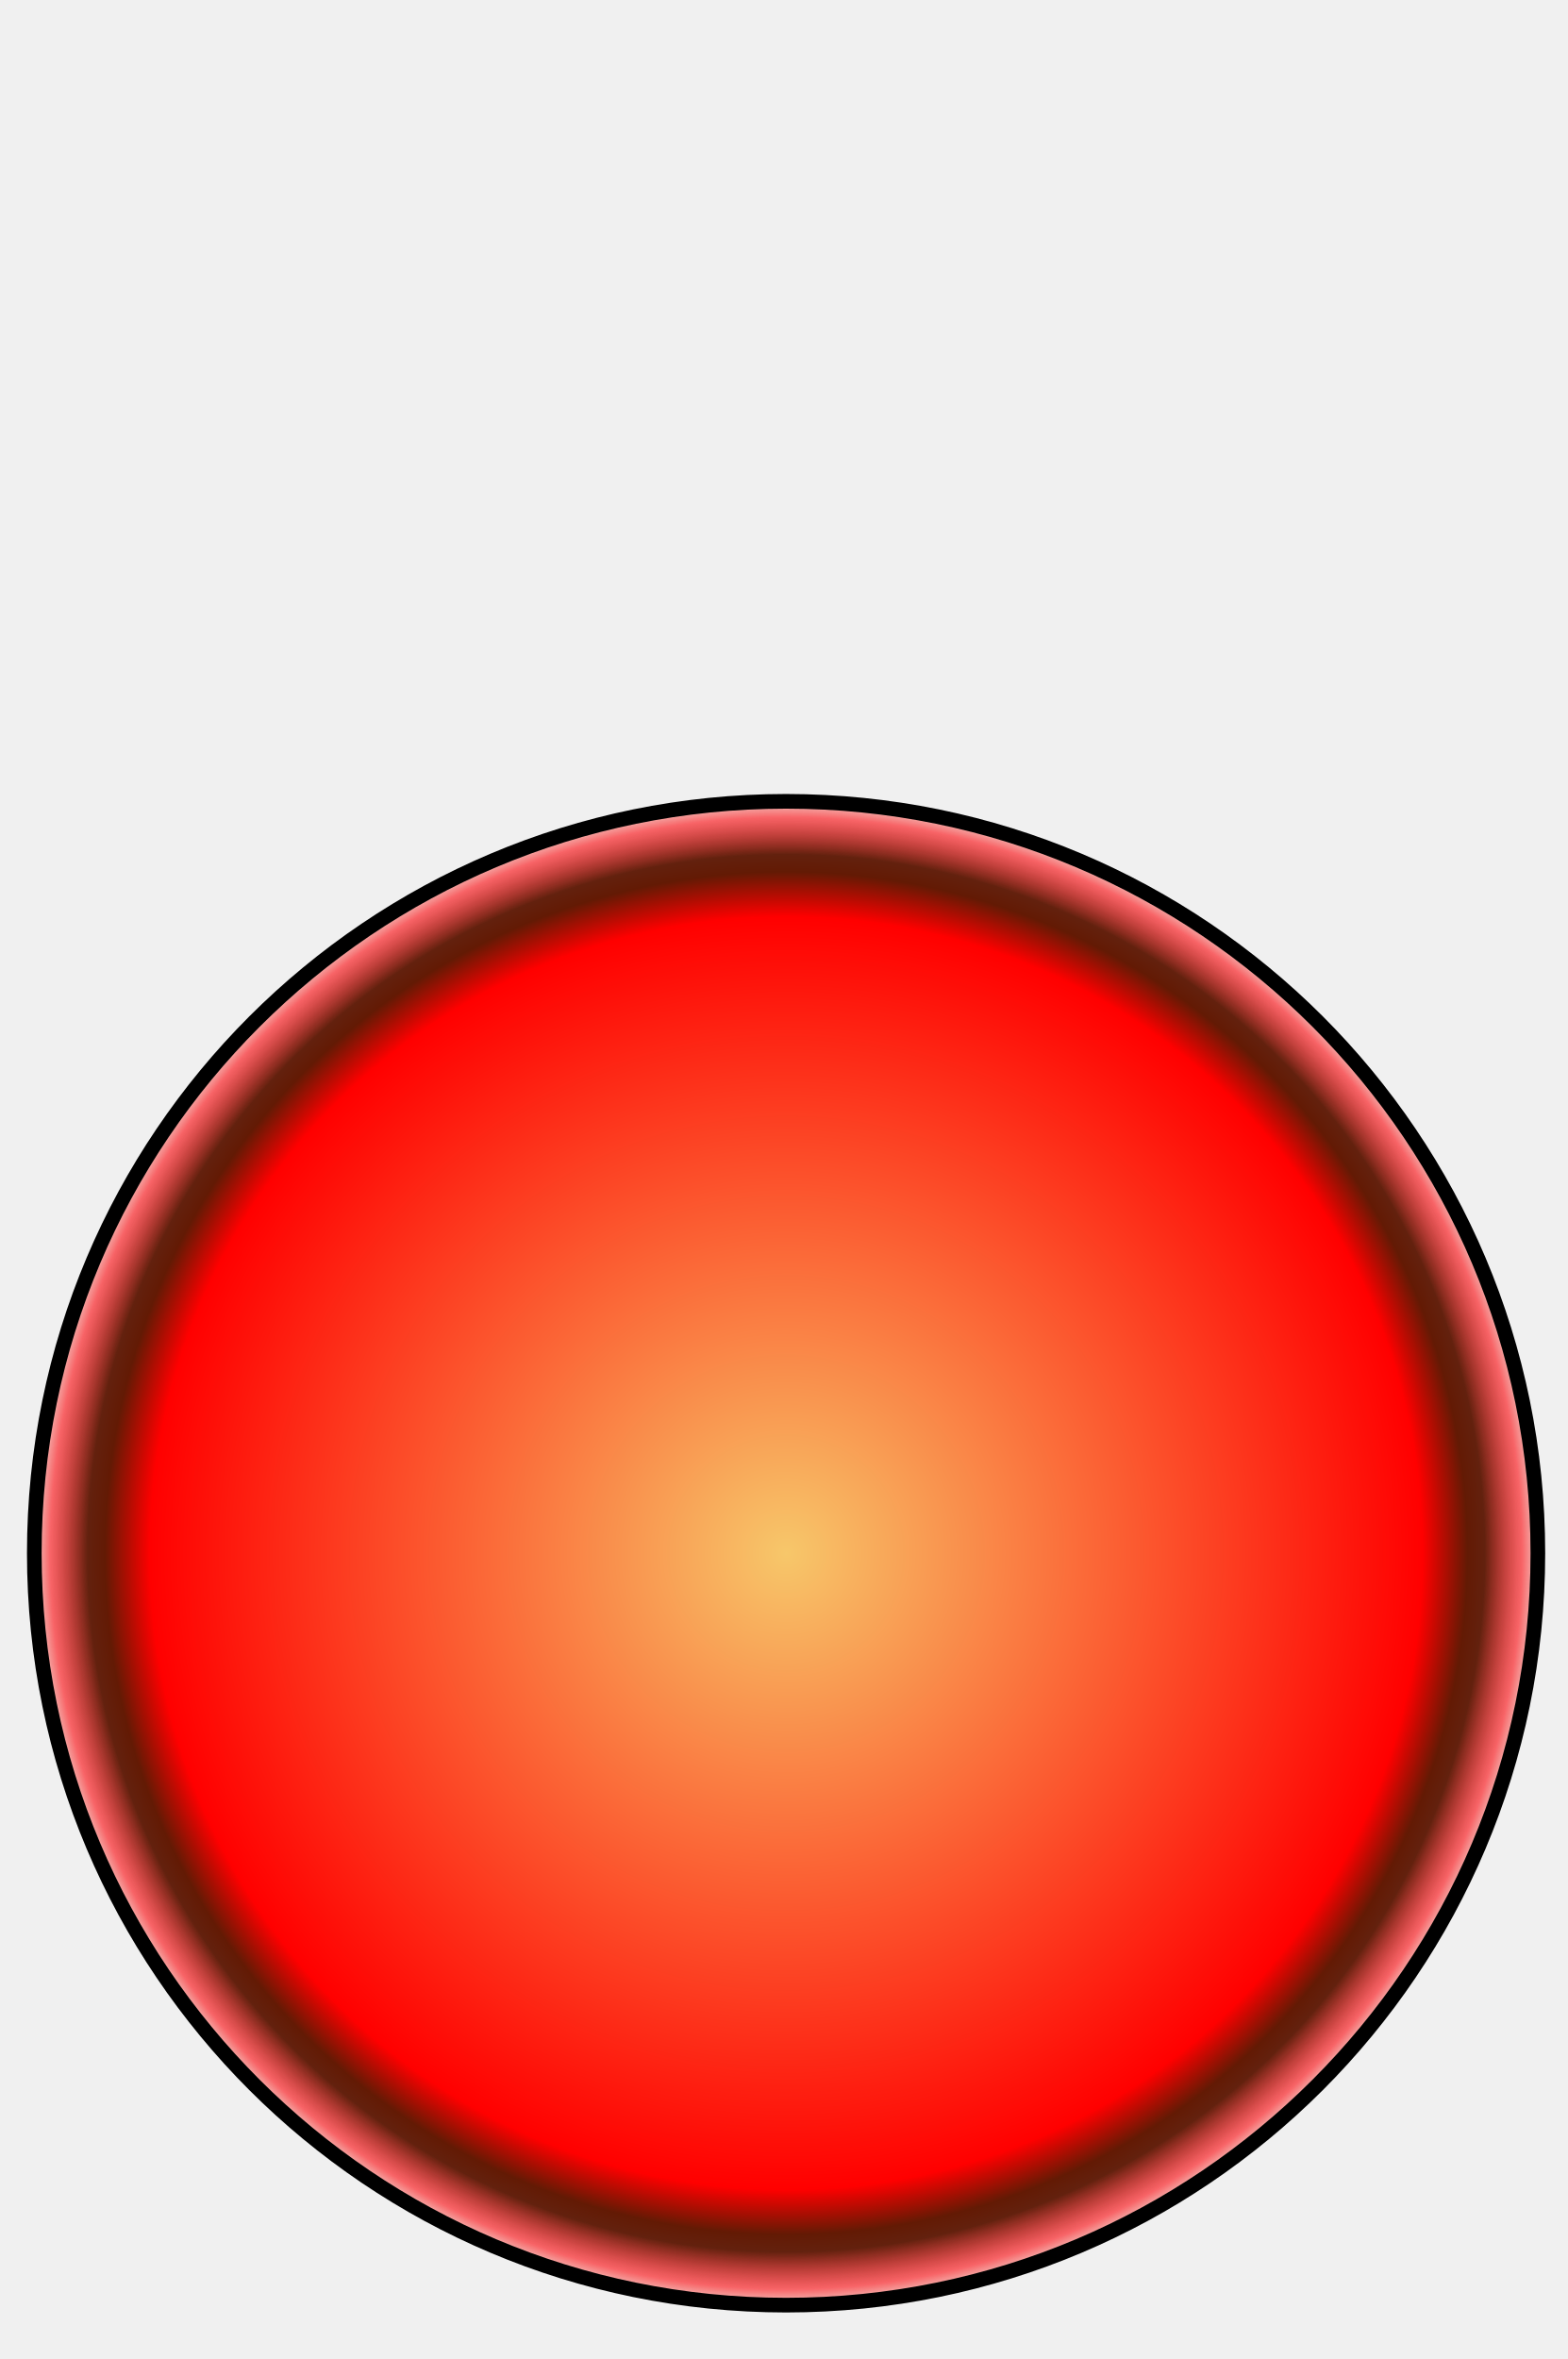
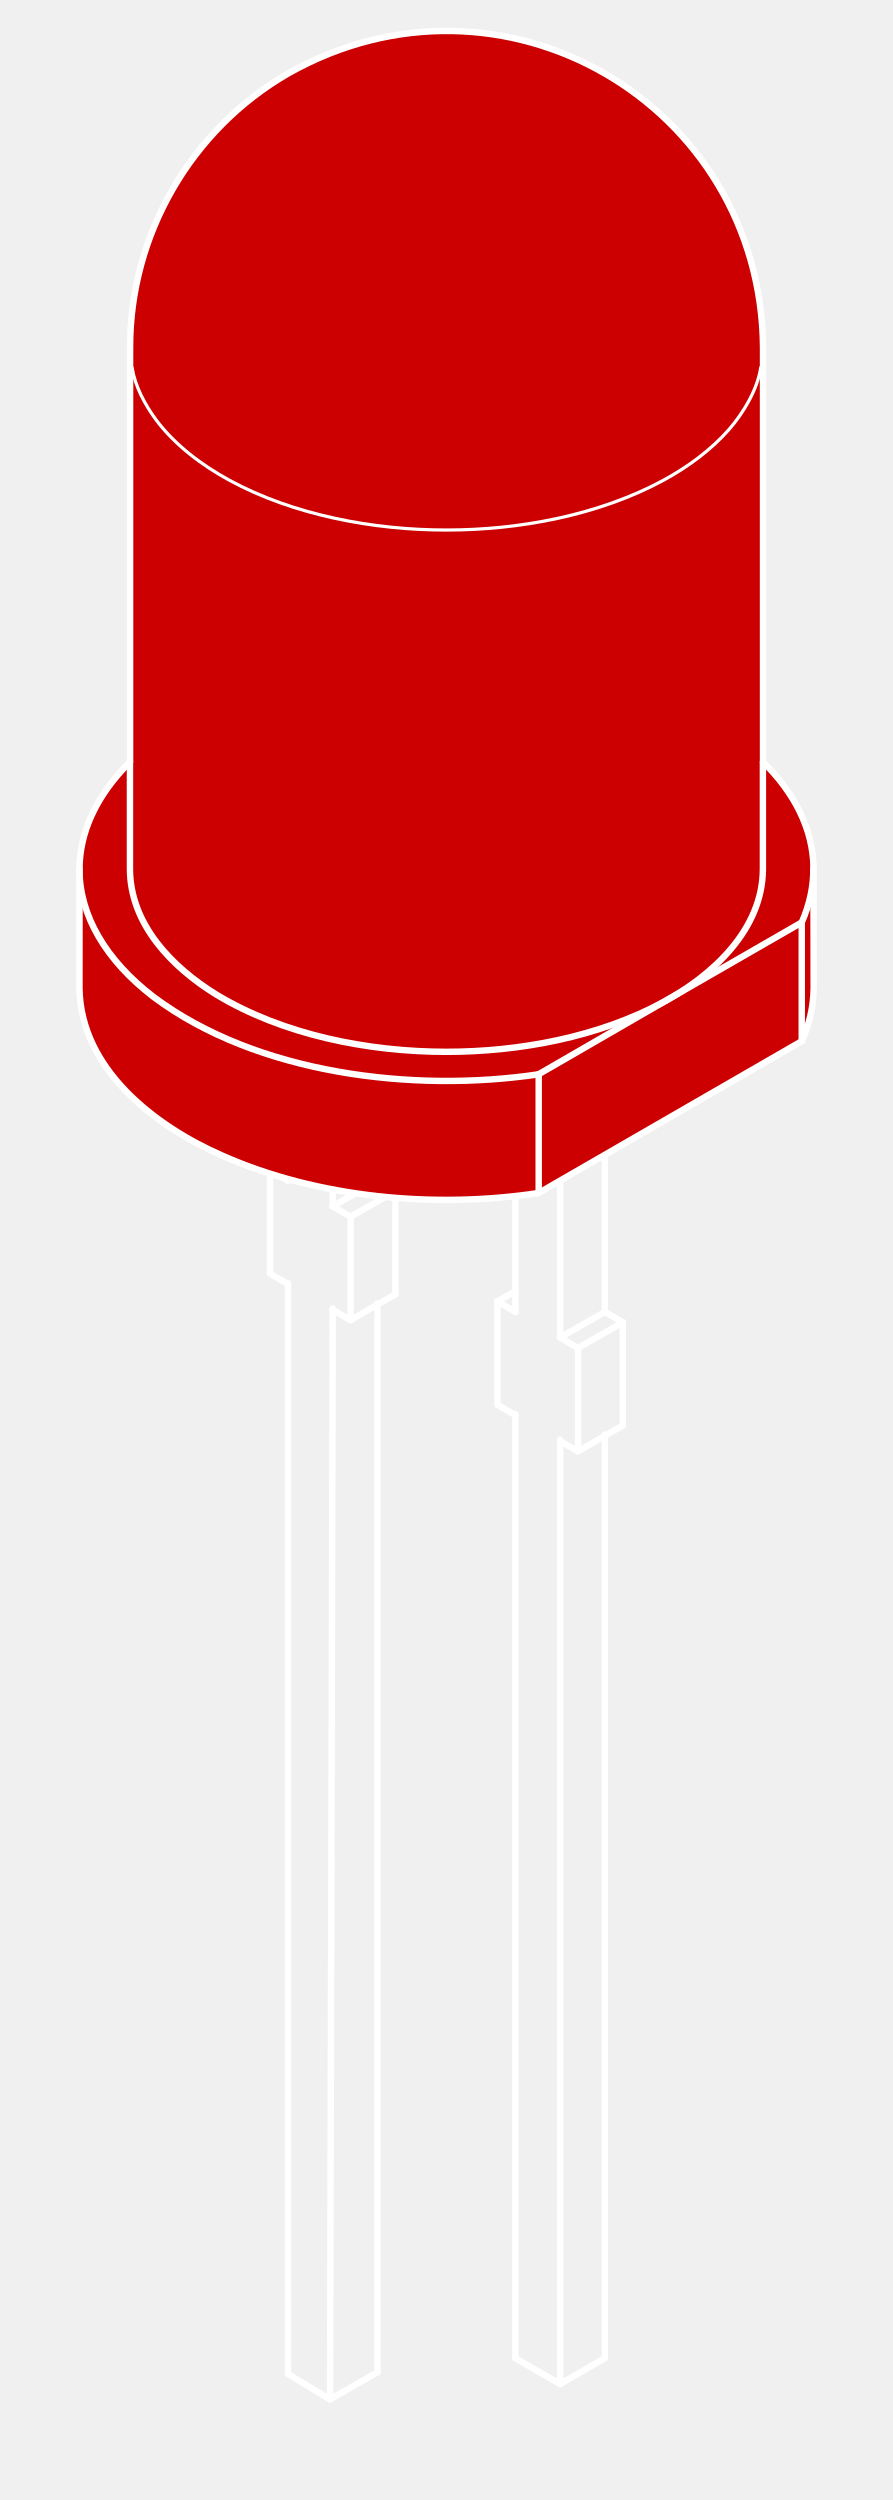
- <svg xmlns="http://www.w3.org/2000/svg" viewBox="0 0 107 161" width="100%" height="100%">
-   <defs>
-     <radialGradient id="radialGradient10493" gradientUnits="userSpaceOnUse" cy="260.36" cx="387" r="14.136">
-       <stop style="stop-color:#f7c76a" offset="0" />
-       <stop style="stop-color:red" offset=".838" />
-       <stop style="stop-color:#631a04" offset=".897" />
-       <stop style="stop-color:#63210e" offset=".92" />
-       <stop style="stop-color:#fd0005;stop-opacity:.585" offset=".969" />
-       <stop style="stop-color:#ff1501;stop-opacity:0" offset="1" />
-     </radialGradient>
+ <svg xmlns="http://www.w3.org/2000/svg" xmlns:xlink="http://www.w3.org/1999/xlink" width="250" height="700" id="svg2" version="1.0">
+   <defs id="defs4">
+     <linearGradient id="linearGradient3565">
+       <stop style="stop-color:#fdec64;stop-opacity:1;" offset="0" id="stop3567" />
+       <stop style="stop-color:#fce94f;stop-opacity:1;" offset="1" id="stop3569" />
+     </linearGradient>
+     <clipPath id="clipPath2538" clipPathUnits="userSpaceOnUse">
+       <path id="path2540" d="m 420.66,436.791 174.36,0 0,1.62 -174.36,0 0,-1.62 z" />
+     </clipPath>
+     <clipPath id="clipPath2526" clipPathUnits="userSpaceOnUse">
+       <path id="path2528" d="m 416.1,416.751 178.92,0 0,1.62 -178.92,0 0,-1.62 z" />
+     </clipPath>
+     <clipPath id="clipPath2516" clipPathUnits="userSpaceOnUse">
+       <path id="path2518" d="m 421.8,426.771 173.22,0 0,1.62 -173.22,0 0,-1.62 z" />
+     </clipPath>
+     <clipPath id="clipPath2498" clipPathUnits="userSpaceOnUse">
+       <path id="path2500" d="m 386.7,365.811 208.32,0 0,1.62 -208.32,0 0,-1.62 z" />
+     </clipPath>
+     <clipPath id="clipPath2474" clipPathUnits="userSpaceOnUse">
+       <path id="path2476" d="m 391.26,385.851 203.76,0 0,1.62 -203.76,0 0,-1.62 z" />
+     </clipPath>
+     <clipPath id="clipPath2462" clipPathUnits="userSpaceOnUse">
+       <path id="path2464" d="m 392.4,375.831 202.62,0 0,1.62 -202.62,0 0,-1.62 z" />
+     </clipPath>
+     <linearGradient xlink:href="#linearGradient3565" id="linearGradient3773" gradientUnits="userSpaceOnUse" gradientTransform="matrix(0,1.25,1.25,0,-365.9416,-76.81617)" x1="234.143" y1="408.579" x2="182.743" y2="404.979" />
+     <linearGradient xlink:href="#linearGradient3565" id="linearGradient5414" gradientUnits="userSpaceOnUse" gradientTransform="matrix(0,1.25,1.25,0,-365.9416,-324.8162)" x1="234.143" y1="408.579" x2="182.743" y2="404.979" />
  </defs>
-   <g transform="translate(-198.09 -130.06)">
-     <path style="stroke:#000000;stroke-width:.273;fill:url(#radialGradient10493)" d="m 401,260.362 a 14,14 0 0 1 -14,14 14,14 0 0 1 -14,-14 14,14 0 0 1 14,-14 14,14 0 0 1 14,14 z" transform="matrix(3.6655 0 0 3.6655 -1166.8 -718.29)" />
+   <g id="layer1" transform="translate(0,200)">
+     <g id="g5330" transform="translate(-11.65964,0)">
+       <path id="path3267" d="m 117.347,58.284 -12.6,7.2" style="fill:none;stroke:#FFFFFF;stroke-width:0.9;stroke-linecap:round;stroke-linejoin:round;stroke-miterlimit:10;stroke-opacity:1;stroke-dasharray:none" />
+       <path id="path3269" d="m 168.497,102.234 -12.6,-7.275" style="fill:none;stroke:#FFFFFF;stroke-width:0.9;stroke-linecap:round;stroke-linejoin:round;stroke-miterlimit:10;stroke-opacity:1;stroke-dasharray:none" />
+       <path d="m 168.497,102.234 12.525,-7.275" style="fill:none;stroke:#FFFFFF;stroke-width:0.9;stroke-linecap:round;stroke-linejoin:round;stroke-miterlimit:10;stroke-opacity:1;stroke-dasharray:none" id="path3271" />
+       <path d="m 92.297,58.284 12.525,7.2" style="fill:none;stroke:#FFFFFF;stroke-width:0.9;stroke-linecap:round;stroke-linejoin:round;stroke-miterlimit:10;stroke-opacity:1;stroke-dasharray:none" id="path3273" />
+       <path id="path2424" style="fill:none;stroke:#FFFFFF;stroke-width:0.9;stroke-linecap:round;stroke-linejoin:round;stroke-miterlimit:10;stroke-opacity:1;stroke-dasharray:none" d="M 92.365,-0.926 C 86.631,0.984 81.09,3.331 75.872,6.159 62.05,13.63 48.151,26.481 48.047,43.359 m 177.225,0 c -0.07,-15.418 -11.783,-27.499 -24.15,-35.1 -6.956,-4.191 -14.542,-7.455 -22.442,-9.913" />
+       <path id="path2438" style="fill:none;stroke:#FFFFFF;stroke-width:1.8;stroke-linecap:round;stroke-linejoin:round;stroke-miterlimit:10;stroke-opacity:1;stroke-dasharray:none" d="m 186.047,170.259 -5.1,-3" />
+       <path id="path2442" style="fill:none;stroke:#FFFFFF;stroke-width:1.8;stroke-linecap:round;stroke-linejoin:round;stroke-miterlimit:10;stroke-opacity:1;stroke-dasharray:none" d="m 155.972,134.934 0,32.4 m 0,-5.775 -5.1,2.85" />
+       <path id="path2446" style="fill:none;stroke:#FFFFFF;stroke-width:1.8;stroke-linecap:round;stroke-linejoin:round;stroke-miterlimit:10;stroke-opacity:1;stroke-dasharray:none" d="m 168.497,174.534 0,-44.025" />
+       <path id="path2450" style="fill:none;stroke:#FFFFFF;stroke-width:1.8;stroke-linecap:round;stroke-linejoin:round;stroke-miterlimit:10;stroke-opacity:1;stroke-dasharray:none" d="m 155.972,167.334 -5.1,-3" />
+       <path id="path2454" style="fill:none;stroke:#FFFFFF;stroke-width:1.8;stroke-linecap:round;stroke-linejoin:round;stroke-miterlimit:10;stroke-opacity:1;stroke-dasharray:none" d="m 181.022,167.334 0,-44.025" />
+       <path id="path2468" style="fill:none;stroke:#FFFFFF;stroke-width:1.8;stroke-linecap:round;stroke-linejoin:round;stroke-miterlimit:10;stroke-opacity:1;stroke-dasharray:none" d="m 104.822,166.734 5.025,2.925 m 0,0 0,-29.025 m 0,0.075 -5.1,-3" />
+       <path id="path2480" style="fill:none;stroke:#FFFFFF;stroke-width:1.8;stroke-linecap:round;stroke-linejoin:round;stroke-miterlimit:10;stroke-opacity:1;stroke-dasharray:none" d="m 122.372,162.384 0,-27.075" />
+       <path id="path2488" style="fill:none;stroke:#FFFFFF;stroke-width:1.8;stroke-linecap:round;stroke-linejoin:round;stroke-miterlimit:10;stroke-opacity:1;stroke-dasharray:none" d="m 111.272,134.109 -6.525,3.675 m 17.625,24.6 -12.6,7.275 m -17.475,-39.075 -1.575,-0.9" />
+       <path id="path2492" style="fill:none;stroke:#FFFFFF;stroke-width:1.8;stroke-linecap:round;stroke-linejoin:round;stroke-miterlimit:10;stroke-opacity:1;stroke-dasharray:none" d="m 87.272,128.634 0,27.975 m 0,0 5.025,2.925" />
+       <path id="path2510" style="fill:none;stroke:#FFFFFF;stroke-width:1.8;stroke-linecap:round;stroke-linejoin:round;stroke-miterlimit:10;stroke-opacity:1;stroke-dasharray:none" d="m 181.022,167.334 -12.6,7.2" />
+       <path id="path2532" style="fill:none;stroke:#FFFFFF;stroke-width:1.8;stroke-linecap:round;stroke-linejoin:round;stroke-miterlimit:10;stroke-opacity:1;stroke-dasharray:none" d="m 150.947,164.409 0,28.95 m 0,0 5.025,2.925 m 17.55,-18.825 -5.1,-3" />
+       <path id="path2466" style="fill:none;stroke:#FFFFFF;stroke-width:1.8;stroke-linecap:round;stroke-linejoin:round;stroke-miterlimit:10;stroke-opacity:1;stroke-dasharray:none" d="m 104.072,471.802 0.75,-305.431 m 12.525,297.85 0,-299.275 m -25.05,-5.7 0,304.975 m 76.2,2.537 0,-263.637 m -12.525,-7.125 0,264.262 m 25.05,0 0,-258.562" />
+       <path id="path2544" style="fill:none;stroke:#FFFFFF;stroke-width:1.8;stroke-linecap:round;stroke-linejoin:round;stroke-miterlimit:10;stroke-opacity:1;stroke-dasharray:none" d="m 168.497,203.484 5.025,2.925 m 0,0 0,-29.025 m 12.525,21.75 -12.6,7.275 m 12.6,-7.275 0,-28.95 m 0,0.075 -12.6,7.2" />
+       <path style="fill:none;stroke:#FFFFFF;stroke-width:0.9;stroke-linecap:round;stroke-linejoin:round;stroke-miterlimit:10;stroke-opacity:1;stroke-dasharray:none" d="m 168.497,102.234 -12.6,-7.275" id="path3556" />
+       <path style="fill:none;stroke:#FFFFFF;stroke-width:0.9;stroke-linecap:round;stroke-linejoin:round;stroke-miterlimit:10;stroke-opacity:1;stroke-dasharray:none" d="m 163.322,-16.491 0,-0.3" id="path3554" />
+       <path style="fill:url(#linearGradient5414);fill-opacity:1;stroke:none" d="m 135.004,-19.212 c -7.457,-23.6 -52.354,-128.211 10.954,-128.211 78.524,0 15.361,109.571 10.279,128.176 -3.417,9.454 -18.377,9.074 -21.233,0.035 z" id="path3563" />
+       <path style="fill:#fce94f;stroke:#FFFFFF;stroke-width:0.9;stroke-linecap:round;stroke-linejoin:round;stroke-miterlimit:10;stroke-opacity:1;stroke-dasharray:none" d="m 156.197,-19.491 c -0.715,7.986 -19.731,8.133 -21.225,0.525 -0.391,-8.681 20.604,-8.821 21.225,-0.525" id="path3552" />
+       <path id="path3651" d="m 149.614,-16.989 c -0.246,2.594 -6.797,2.642 -7.312,0.171 -0.135,-2.82 7.098,-2.866 7.312,-0.171" style="fill:#888a85;stroke:#FFFFFF;stroke-width:0.9;stroke-linecap:round;stroke-linejoin:round;stroke-miterlimit:10;stroke-opacity:1;stroke-dasharray:none" />
+       <path style="fill:none;stroke:#FFFFFF;stroke-width:0.9;stroke-linecap:round;stroke-linejoin:round;stroke-miterlimit:10;stroke-opacity:1;stroke-dasharray:none" d="m 127.847,-16.716 c 0.407,8.978 15.459,11.364 22.275,9.9" id="path3550" />
+       <path style="fill:none;stroke:#FFFFFF;stroke-width:0.9;stroke-linecap:round;stroke-linejoin:round;stroke-miterlimit:10;stroke-opacity:1;stroke-dasharray:none" d="m 140.972,-29.391 -10.875,-6.3" id="path3548" />
+       <path style="fill:none;stroke:#FFFFFF;stroke-width:0.9;stroke-linecap:round;stroke-linejoin:round;stroke-miterlimit:10;stroke-opacity:1;stroke-dasharray:none" d="m 150.122,-6.816 0,-2.85" id="path3546" />
+       <path style="fill:none;stroke:#FFFFFF;stroke-width:0.9;stroke-linecap:round;stroke-linejoin:round;stroke-miterlimit:10;stroke-opacity:1;stroke-dasharray:none" d="m 181.022,2.409 -12.6,7.275" id="path3544" />
+       <path style="fill:none;stroke:#FFFFFF;stroke-width:0.9;stroke-linecap:round;stroke-linejoin:round;stroke-miterlimit:10;stroke-opacity:1;stroke-dasharray:none" d="m 155.972,53.559 0,41.475" id="path3542" />
+       <path style="fill:none;stroke:#FFFFFF;stroke-width:0.9;stroke-linecap:round;stroke-linejoin:round;stroke-miterlimit:10;stroke-opacity:1;stroke-dasharray:none" d="m 163.322,-16.716 0,-2.85" id="path3540" />
+       <path style="fill:none;stroke:#FFFFFF;stroke-width:0.9;stroke-linecap:round;stroke-linejoin:round;stroke-miterlimit:10;stroke-opacity:1;stroke-dasharray:none" d="m 181.022,95.034 -12.6,7.2" id="path3538" />
+       <path style="fill:none;stroke:#FFFFFF;stroke-width:0.9;stroke-linecap:round;stroke-linejoin:round;stroke-miterlimit:10;stroke-opacity:1;stroke-dasharray:none" d="m 181.022,95.034 0,-92.7" id="path3536" />
+       <path style="fill:none;stroke:#FFFFFF;stroke-width:0.9;stroke-linecap:round;stroke-linejoin:round;stroke-miterlimit:10;stroke-opacity:1;stroke-dasharray:none" d="m 162.647,-16.791 c 4.117,-10.585 -14.66,-14.318 -21.675,-12.6" id="path3534" />
+       <path style="fill:none;stroke:#FFFFFF;stroke-width:0.9;stroke-linecap:round;stroke-linejoin:round;stroke-miterlimit:10;stroke-opacity:1;stroke-dasharray:none" d="m 168.497,102.234 0,-92.625" id="path3532" />
+       <path style="fill:none;stroke:#FFFFFF;stroke-width:0.9;stroke-linecap:round;stroke-linejoin:round;stroke-miterlimit:10;stroke-opacity:1;stroke-dasharray:none" d="m 168.497,9.684 -7.575,-13.125" id="path3530" />
+       <path style="fill:none;stroke:#FFFFFF;stroke-width:0.9;stroke-linecap:round;stroke-linejoin:round;stroke-miterlimit:10;stroke-opacity:1;stroke-dasharray:none" d="m 143.147,46.134 12.825,7.425" id="path3528" />
+       <path style="fill:none;stroke:#FFFFFF;stroke-width:0.9;stroke-linecap:round;stroke-linejoin:round;stroke-miterlimit:10;stroke-opacity:1;stroke-dasharray:none" d="m 128.447,-22.116 c -3.763,10.717 14.55,14.186 21.675,12.525" id="path3526" />
+       <path style="fill:none;stroke:#FFFFFF;stroke-width:0.9;stroke-linecap:round;stroke-linejoin:round;stroke-miterlimit:10;stroke-opacity:1;stroke-dasharray:none" d="m 173.522,-10.566 -10.95,-6.3" id="path3524" />
+       <path style="fill:none;stroke:#FFFFFF;stroke-width:0.9;stroke-linecap:round;stroke-linejoin:round;stroke-miterlimit:10;stroke-opacity:1;stroke-dasharray:none" d="m 181.022,2.409 -7.575,-13.05" id="path3522" />
+       <path style="fill:none;stroke:#FFFFFF;stroke-width:0.9;stroke-linecap:round;stroke-linejoin:round;stroke-miterlimit:10;stroke-opacity:1;stroke-dasharray:none" d="m 173.522,-10.566 -12.6,7.2" id="path3520" />
+       <path style="fill:none;stroke:#FFFFFF;stroke-width:0.9;stroke-linecap:round;stroke-linejoin:round;stroke-miterlimit:10;stroke-opacity:1;stroke-dasharray:none" d="m 127.847,-19.491 0,2.775" id="path3518" />
+       <path style="fill:none;stroke:#FFFFFF;stroke-width:0.9;stroke-linecap:round;stroke-linejoin:round;stroke-miterlimit:10;stroke-opacity:1;stroke-dasharray:none" d="m 160.997,-3.366 -10.95,-6.3" id="path3516" />
+       <path style="fill:none;stroke:#FFFFFF;stroke-width:0.9;stroke-linecap:round;stroke-linejoin:round;stroke-miterlimit:10;stroke-opacity:1;stroke-dasharray:none" d="m 128.447,-22.116 -10.875,-6.375" id="path3514" />
+       <path style="fill:none;stroke:#FFFFFF;stroke-width:0.9;stroke-linecap:round;stroke-linejoin:round;stroke-miterlimit:10;stroke-opacity:1;stroke-dasharray:none" d="m 117.647,-28.416 0,8.7" id="path3512" />
+       <path style="fill:none;stroke:#FFFFFF;stroke-width:0.9;stroke-linecap:round;stroke-linejoin:round;stroke-miterlimit:10;stroke-opacity:1;stroke-dasharray:none" d="m 117.647,-19.716 25.5,65.85" id="path3510" />
+       <path style="fill:none;stroke:#FFFFFF;stroke-width:0.9;stroke-linecap:round;stroke-linejoin:round;stroke-miterlimit:10;stroke-opacity:1;stroke-dasharray:none" d="m 130.172,-35.616 -12.6,7.2" id="path3508" />
+       <path style="fill:none;stroke:#FFFFFF;stroke-width:0.9;stroke-linecap:round;stroke-linejoin:round;stroke-miterlimit:10;stroke-opacity:1;stroke-dasharray:none" d="m 104.822,-50.241 -12.6,7.275" id="path3506" />
+       <path style="fill:none;stroke:#FFFFFF;stroke-width:0.9;stroke-linecap:round;stroke-linejoin:round;stroke-miterlimit:10;stroke-opacity:1;stroke-dasharray:none" d="m 92.297,58.284 0,-101.325" id="path3504" />
+       <path style="fill:none;stroke:#FFFFFF;stroke-width:0.9;stroke-linecap:round;stroke-linejoin:round;stroke-miterlimit:10;stroke-opacity:1;stroke-dasharray:none" d="m 92.297,-42.966 12.525,7.2" id="path3502" />
+       <path style="fill:none;stroke:#FFFFFF;stroke-width:0.9;stroke-linecap:round;stroke-linejoin:round;stroke-miterlimit:10;stroke-opacity:1;stroke-dasharray:none" d="m 117.347,-42.966 -12.6,7.2" id="path3500" />
+       <path style="fill:none;stroke:#FFFFFF;stroke-width:0.9;stroke-linecap:round;stroke-linejoin:round;stroke-miterlimit:10;stroke-opacity:1;stroke-dasharray:none" d="m 138.497,34.134 -8.175,4.65" id="path3498" />
+       <path style="fill:none;stroke:#FFFFFF;stroke-width:0.9;stroke-linecap:round;stroke-linejoin:round;stroke-miterlimit:10;stroke-opacity:1;stroke-dasharray:none" d="m 117.347,-34.341 -12.6,7.275" id="path3496" />
+       <path style="fill:none;stroke:#FFFFFF;stroke-width:0.9;stroke-linecap:round;stroke-linejoin:round;stroke-miterlimit:10;stroke-opacity:1;stroke-dasharray:none" d="m 130.397,38.784 -25.65,-14.85" id="path3494" />
+       <path style="fill:none;stroke:#FFFFFF;stroke-width:0.9;stroke-linecap:round;stroke-linejoin:round;stroke-miterlimit:10;stroke-opacity:1;stroke-dasharray:none" d="m 104.822,-27.066 25.575,65.85" id="path3492" />
+       <path style="fill:none;stroke:#FFFFFF;stroke-width:0.9;stroke-linecap:round;stroke-linejoin:round;stroke-miterlimit:10;stroke-opacity:1;stroke-dasharray:none" d="m 104.822,-35.766 0,8.7" id="path3490" />
+       <path style="fill:none;stroke:#FFFFFF;stroke-width:0.9;stroke-linecap:round;stroke-linejoin:round;stroke-miterlimit:10;stroke-opacity:1;stroke-dasharray:none" d="m 117.347,31.284 0,27" id="path3488" />
+       <path style="fill:none;stroke:#FFFFFF;stroke-width:0.9;stroke-linecap:round;stroke-linejoin:round;stroke-miterlimit:10;stroke-opacity:1;stroke-dasharray:none" d="m 104.822,65.484 12.525,-7.275" id="path3486" />
+       <path style="fill:none;stroke:#FFFFFF;stroke-width:0.9;stroke-linecap:round;stroke-linejoin:round;stroke-miterlimit:10;stroke-opacity:1;stroke-dasharray:none" d="m 104.822,-50.241 12.525,7.275" id="path3484" />
+       <path style="fill:none;stroke:#FFFFFF;stroke-width:0.9;stroke-linecap:round;stroke-linejoin:round;stroke-miterlimit:10;stroke-opacity:1;stroke-dasharray:none" d="m 92.297,58.284 12.525,7.2" id="path3482" />
+       <path style="fill:none;stroke:#FFFFFF;stroke-width:0.9;stroke-linecap:round;stroke-linejoin:round;stroke-miterlimit:10;stroke-opacity:1;stroke-dasharray:none" d="m 104.822,24.009 0,41.475" id="path3480" />
+       <path style="fill:none;stroke:#FFFFFF;stroke-width:0.9;stroke-linecap:round;stroke-linejoin:round;stroke-miterlimit:10;stroke-opacity:1;stroke-dasharray:none" d="m 117.347,-42.966 0,8.625" id="path3478" />
+       <path style="fill:none;stroke:#FFFFFF;stroke-width:0.9;stroke-linecap:round;stroke-linejoin:round;stroke-miterlimit:10;stroke-opacity:1;stroke-dasharray:none" d="m 117.347,-34.341 1.95,5.025" id="path3476" />
+       <path style="fill:none;stroke:#FFFFFF;stroke-width:0.9;stroke-linecap:round;stroke-linejoin:round;stroke-miterlimit:10;stroke-opacity:1;stroke-dasharray:none" d="m 117.347,58.284 -12.6,7.2" id="path3474" />
+       <path style="fill:none;stroke:#FFFFFF;stroke-width:0.9;stroke-linecap:round;stroke-linejoin:round;stroke-miterlimit:10;stroke-opacity:1;stroke-dasharray:none" d="m 104.822,65.484 0,67.575" id="path2432" />
+       <path id="path2416" style="fill:none;stroke:#FFFFFF;stroke-width:0.9;stroke-linecap:round;stroke-linejoin:round;stroke-miterlimit:10;stroke-opacity:1;stroke-dasharray:none" d="m 180.992,23.2 c 29.127,8.154 57.178,25.143 58.455,53.459 m -205.575,0 c -0.018,-17.886 13.81,-32.114 28.2,-40.8 9.048,-5.531 19.356,-9.719 30.118,-12.701" />
+       <path id="path2434" style="fill:none;stroke:#FFFFFF;stroke-width:1.8;stroke-linecap:round;stroke-linejoin:round;stroke-miterlimit:10;stroke-opacity:1;stroke-dasharray:none" d="m 104.822,133.059 0,4.725" />
+       <path style="fill:none;stroke:#FFFFFF;stroke-width:0.9;stroke-linecap:round;stroke-linejoin:round;stroke-miterlimit:10;stroke-opacity:1;stroke-dasharray:none" d="m 168.497,102.234 -12.6,-7.275" id="path3265" />
+       <path style="fill:none;stroke:#FFFFFF;stroke-width:0.9;stroke-linecap:round;stroke-linejoin:round;stroke-miterlimit:10;stroke-opacity:1;stroke-dasharray:none" d="m 155.972,95.034 0,39.9" id="path2440" />
+       <path id="path2444" style="fill:none;stroke:#FFFFFF;stroke-width:0.9;stroke-linecap:round;stroke-linejoin:round;stroke-miterlimit:10;stroke-opacity:1;stroke-dasharray:none" d="m 168.497,102.234 12.525,-7.275" />
+       <path id="path2448" style="fill:none;stroke:#FFFFFF;stroke-width:0.9;stroke-linecap:round;stroke-linejoin:round;stroke-miterlimit:10;stroke-opacity:1;stroke-dasharray:none" d="m 168.497,130.584 0,-28.425" />
+       <path id="path2452" style="fill:none;stroke:#FFFFFF;stroke-width:0.9;stroke-linecap:round;stroke-linejoin:round;stroke-miterlimit:10;stroke-opacity:1;stroke-dasharray:none" d="m 92.297,58.284 12.525,7.2" />
+       <path id="path2456" style="fill:none;stroke:#FFFFFF;stroke-width:0.9;stroke-linecap:round;stroke-linejoin:round;stroke-miterlimit:10;stroke-opacity:1;stroke-dasharray:none" d="m 181.022,123.384 0,-28.425" />
+       <path id="path2482" style="fill:none;stroke:#FFFFFF;stroke-width:0.9;stroke-linecap:round;stroke-linejoin:round;stroke-miterlimit:10;stroke-opacity:1;stroke-dasharray:none" d="m 122.372,135.384 0,-1.95 m 0,0.075 -5.1,-3 m 5.1,3 -2.925,1.65" />
+       <path id="path2484" style="fill:none;stroke:#FFFFFF;stroke-width:1.8;stroke-linecap:round;stroke-linejoin:round;stroke-miterlimit:10;stroke-opacity:1;stroke-dasharray:none" d="m 119.522,135.159 -9.75,5.55" />
+       <path id="path2486" style="fill:none;stroke:#FFFFFF;stroke-width:0.9;stroke-linecap:round;stroke-linejoin:round;stroke-miterlimit:10;stroke-opacity:1;stroke-dasharray:none" d="m 117.347,130.584 -6.15,3.525" />
+       <path id="path2490" style="fill:none;stroke:#FFFFFF;stroke-width:0.9;stroke-linecap:round;stroke-linejoin:round;stroke-miterlimit:10;stroke-opacity:1;stroke-dasharray:none" d="m 90.797,129.759 -3.6,-2.175 m 0.075,0.075 0,0.975" />
+       <path id="path2504" style="fill:none;stroke:#FFFFFF;stroke-width:0.9;stroke-linecap:round;stroke-linejoin:round;stroke-miterlimit:10;stroke-opacity:1;stroke-dasharray:none" d="m 92.297,124.809 -5.1,2.85 m 30.15,-69.375 0,72.3" />
+       <path id="path2506" style="fill:none;stroke:#FFFFFF;stroke-width:1.8;stroke-linecap:round;stroke-linejoin:round;stroke-miterlimit:10;stroke-opacity:1;stroke-dasharray:none" d="m 92.297,130.584 0,-0.525" />
+       <path id="path2508" style="fill:none;stroke:#FFFFFF;stroke-width:0.9;stroke-linecap:round;stroke-linejoin:round;stroke-miterlimit:10;stroke-opacity:1;stroke-dasharray:none" d="m 92.297,130.134 0,-71.925" />
+       <path id="path2420" style="fill:none;stroke:#FFFFFF;stroke-width:0.9;stroke-linecap:round;stroke-linejoin:round;stroke-miterlimit:10;stroke-opacity:1;stroke-dasharray:none" d="M 92.427,-10.198 C 74.954,-5.386 59.371,2.441 48.047,13.284 m 177.225,0 C 211.643,0.234 191.845,-8.447 170.007,-12.761" />
+       <path style="fill:#FFFFFF;fill-opacity:0;stroke:#2e3436;stroke-width:2;stroke-linecap:round;stroke-linejoin:miter;stroke-miterlimit:4;stroke-opacity:1;stroke-dasharray:none;stroke-dashoffset:0" d="m 104.974,-44.054 c 16.162,-7.702 35.86,9.723 41.164,26.517" id="path2671" />
+       <path id="path2634" style="fill:#cc0000;fill-opacity:1;stroke:#FFFFFF;stroke-width:1.8;stroke-linecap:round;stroke-linejoin:round;stroke-miterlimit:10;stroke-opacity:1;stroke-dasharray:none" d="m 48.085,-102.741 0,116.042 C 38.438,22.908 33.951,33.229 33.926,43.339 l -0.016,33.32 c 0.291,22.594 20.994,38.584 39.9,46.875 26.933,11.974 59.744,14.885 88.688,10.5 l 73.688,-42.525 c 2.109,-4.897 3.212,-9.504 3.3,-14.85 l -0.049,-33.619 C 239.331,32.023 233.932,21.802 225.31,13.345 l 0,-116.124 c -0.666,-68.422 -73.216,-110.385 -132.9,-76.688 -27.295,15.709 -44.35,45.229 -44.325,76.725 z" />
+       <path id="path2428" style="fill:none;stroke:#FFFFFF;stroke-width:0.9;stroke-linecap:round;stroke-linejoin:round;stroke-miterlimit:10;stroke-opacity:1;stroke-dasharray:none" d="m 48.647,-97.041 c 0.849,5.264 3.562,10.279 6.675,14.55 5.326,7.114 12.803,12.719 20.55,16.95 18.011,9.801 40.389,13.957 60.75,13.95 20.445,0.015 42.725,-4.138 60.825,-13.95 6.729,-3.655 13.318,-8.463 18.375,-14.25 4.034,-4.646 7.94,-11.169 8.85,-17.325" />
+       <path id="path2632" style="fill:none;stroke:#FFFFFF;stroke-width:1.8;stroke-linecap:round;stroke-linejoin:round;stroke-miterlimit:10;stroke-opacity:1;stroke-dasharray:none" d="m 33.904,43.318 c -0.012,12.982 7.387,25.58 20.743,35.815 29.013,21.705 72.855,26.867 107.812,21.675 l 36.825,-21.3 36.862,-21.225 c 2.277,-5.187 3.298,-10.296 3.251,-15.244" />
+       <path style="fill:none;stroke:#FFFFFF;stroke-width:1.8;stroke-linecap:round;stroke-linejoin:round;stroke-miterlimit:10;stroke-opacity:1;stroke-dasharray:none" d="m 236.147,58.284 0,33.225" id="path2620" />
+       <path style="fill:none;stroke:#FFFFFF;stroke-width:1.8;stroke-linecap:round;stroke-linejoin:round;stroke-miterlimit:10;stroke-opacity:1;stroke-dasharray:none" d="m 162.497,134.034 0,-33.3" id="path2643" />
+       <path id="path2426" style="fill:none;stroke:#FFFFFF;stroke-width:1.8;stroke-linecap:round;stroke-linejoin:round;stroke-miterlimit:10;stroke-opacity:1;stroke-dasharray:none" d="m 48.047,13.318 0,30.041 c 0.068,15.455 11.769,27.47 24.15,35.1 18.785,11.371 42.675,16.044 64.425,16.05 20.445,0.015 42.725,-4.138 60.825,-13.95 13.819,-7.481 27.734,-20.31 27.825,-37.2 l 0,-29.952" />
+       <path style="fill:none;stroke:#FFFFFF;stroke-width:1.8;stroke-linecap:round;stroke-linejoin:round;stroke-miterlimit:10;stroke-opacity:1;stroke-dasharray:none" d="m 117.347,464.221 -13.275,7.581" id="path3301" />
+       <path style="fill:none;stroke:#FFFFFF;stroke-width:1.8;stroke-linecap:round;stroke-linejoin:round;stroke-miterlimit:10;stroke-opacity:1;stroke-dasharray:none" d="m 168.497,467.534 -12.6,-7.275" id="path3303" />
+       <path id="path3305" style="fill:none;stroke:#FFFFFF;stroke-width:1.8;stroke-linecap:round;stroke-linejoin:round;stroke-miterlimit:10;stroke-opacity:1;stroke-dasharray:none" d="m 168.497,467.534 12.525,-7.275" />
+       <path id="path3307" style="fill:none;stroke:#FFFFFF;stroke-width:1.8;stroke-linecap:round;stroke-linejoin:round;stroke-miterlimit:10;stroke-opacity:1;stroke-dasharray:none" d="m 92.297,464.721 11.775,7.081" />
+     </g>
  </g>
+   <g id="layer3" style="display:inline" transform="translate(0,200)" />
+   <g id="layer2" style="display:inline" transform="translate(0,200)" />
</svg>
